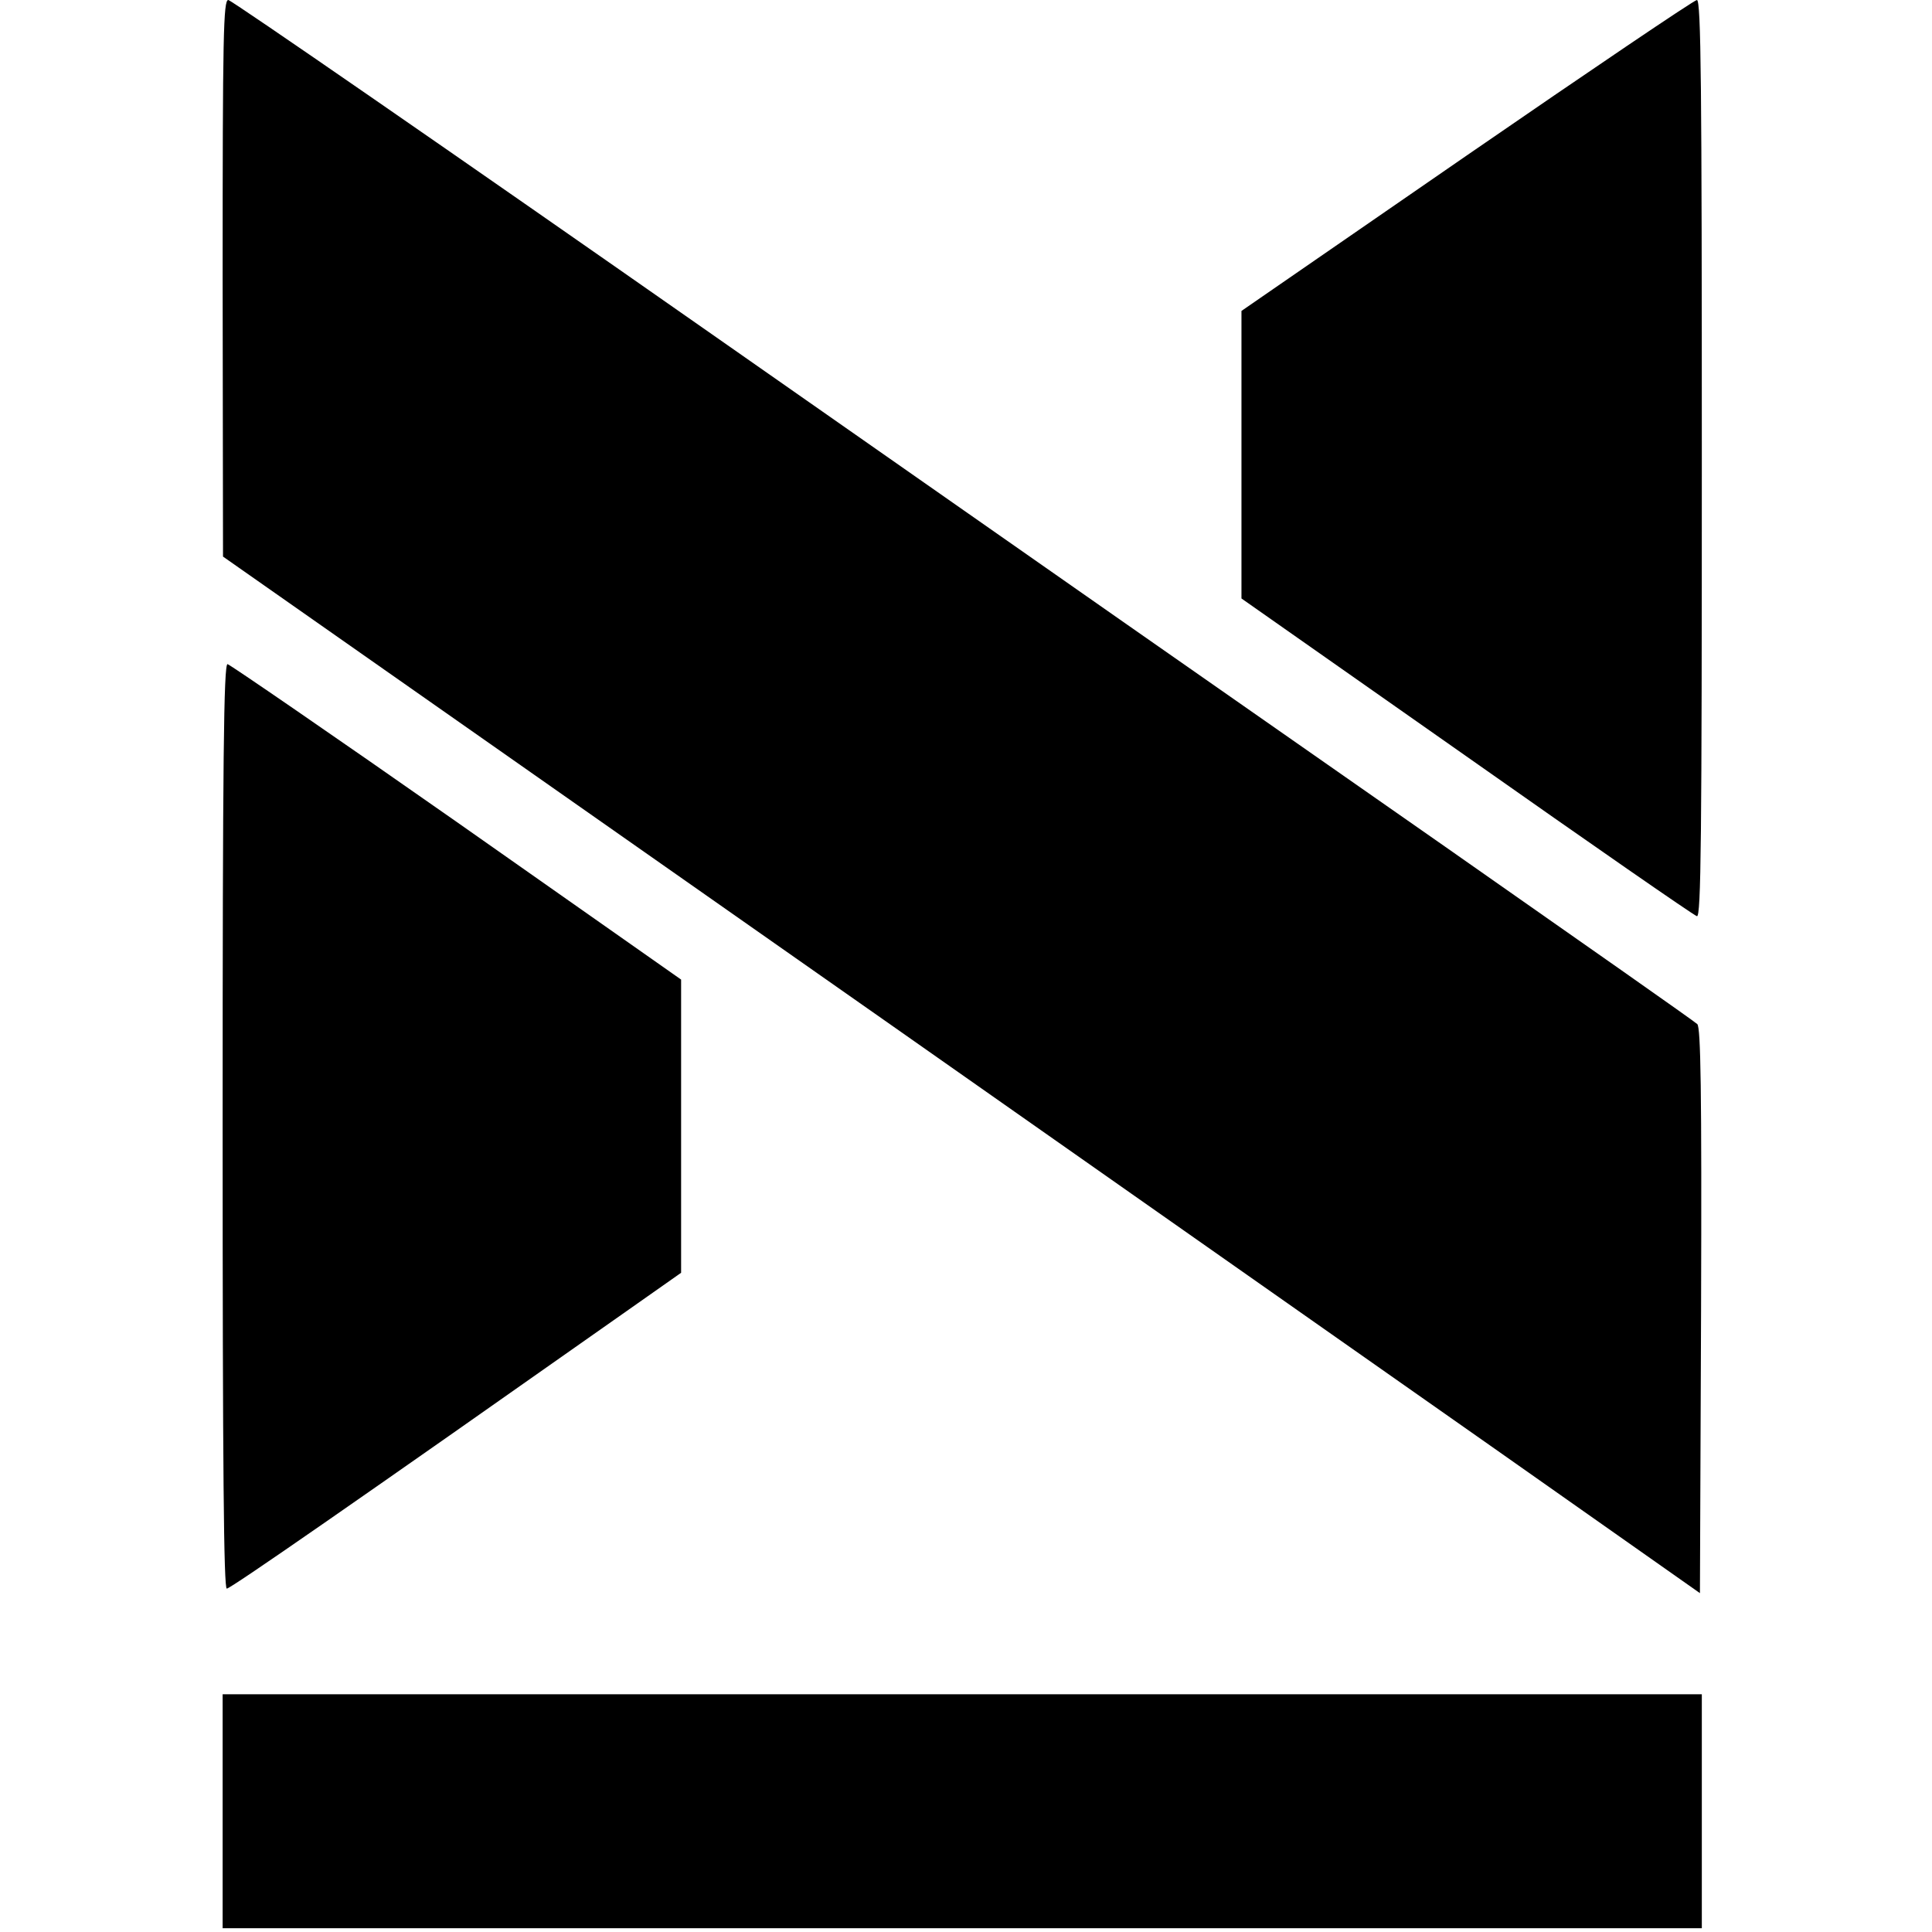
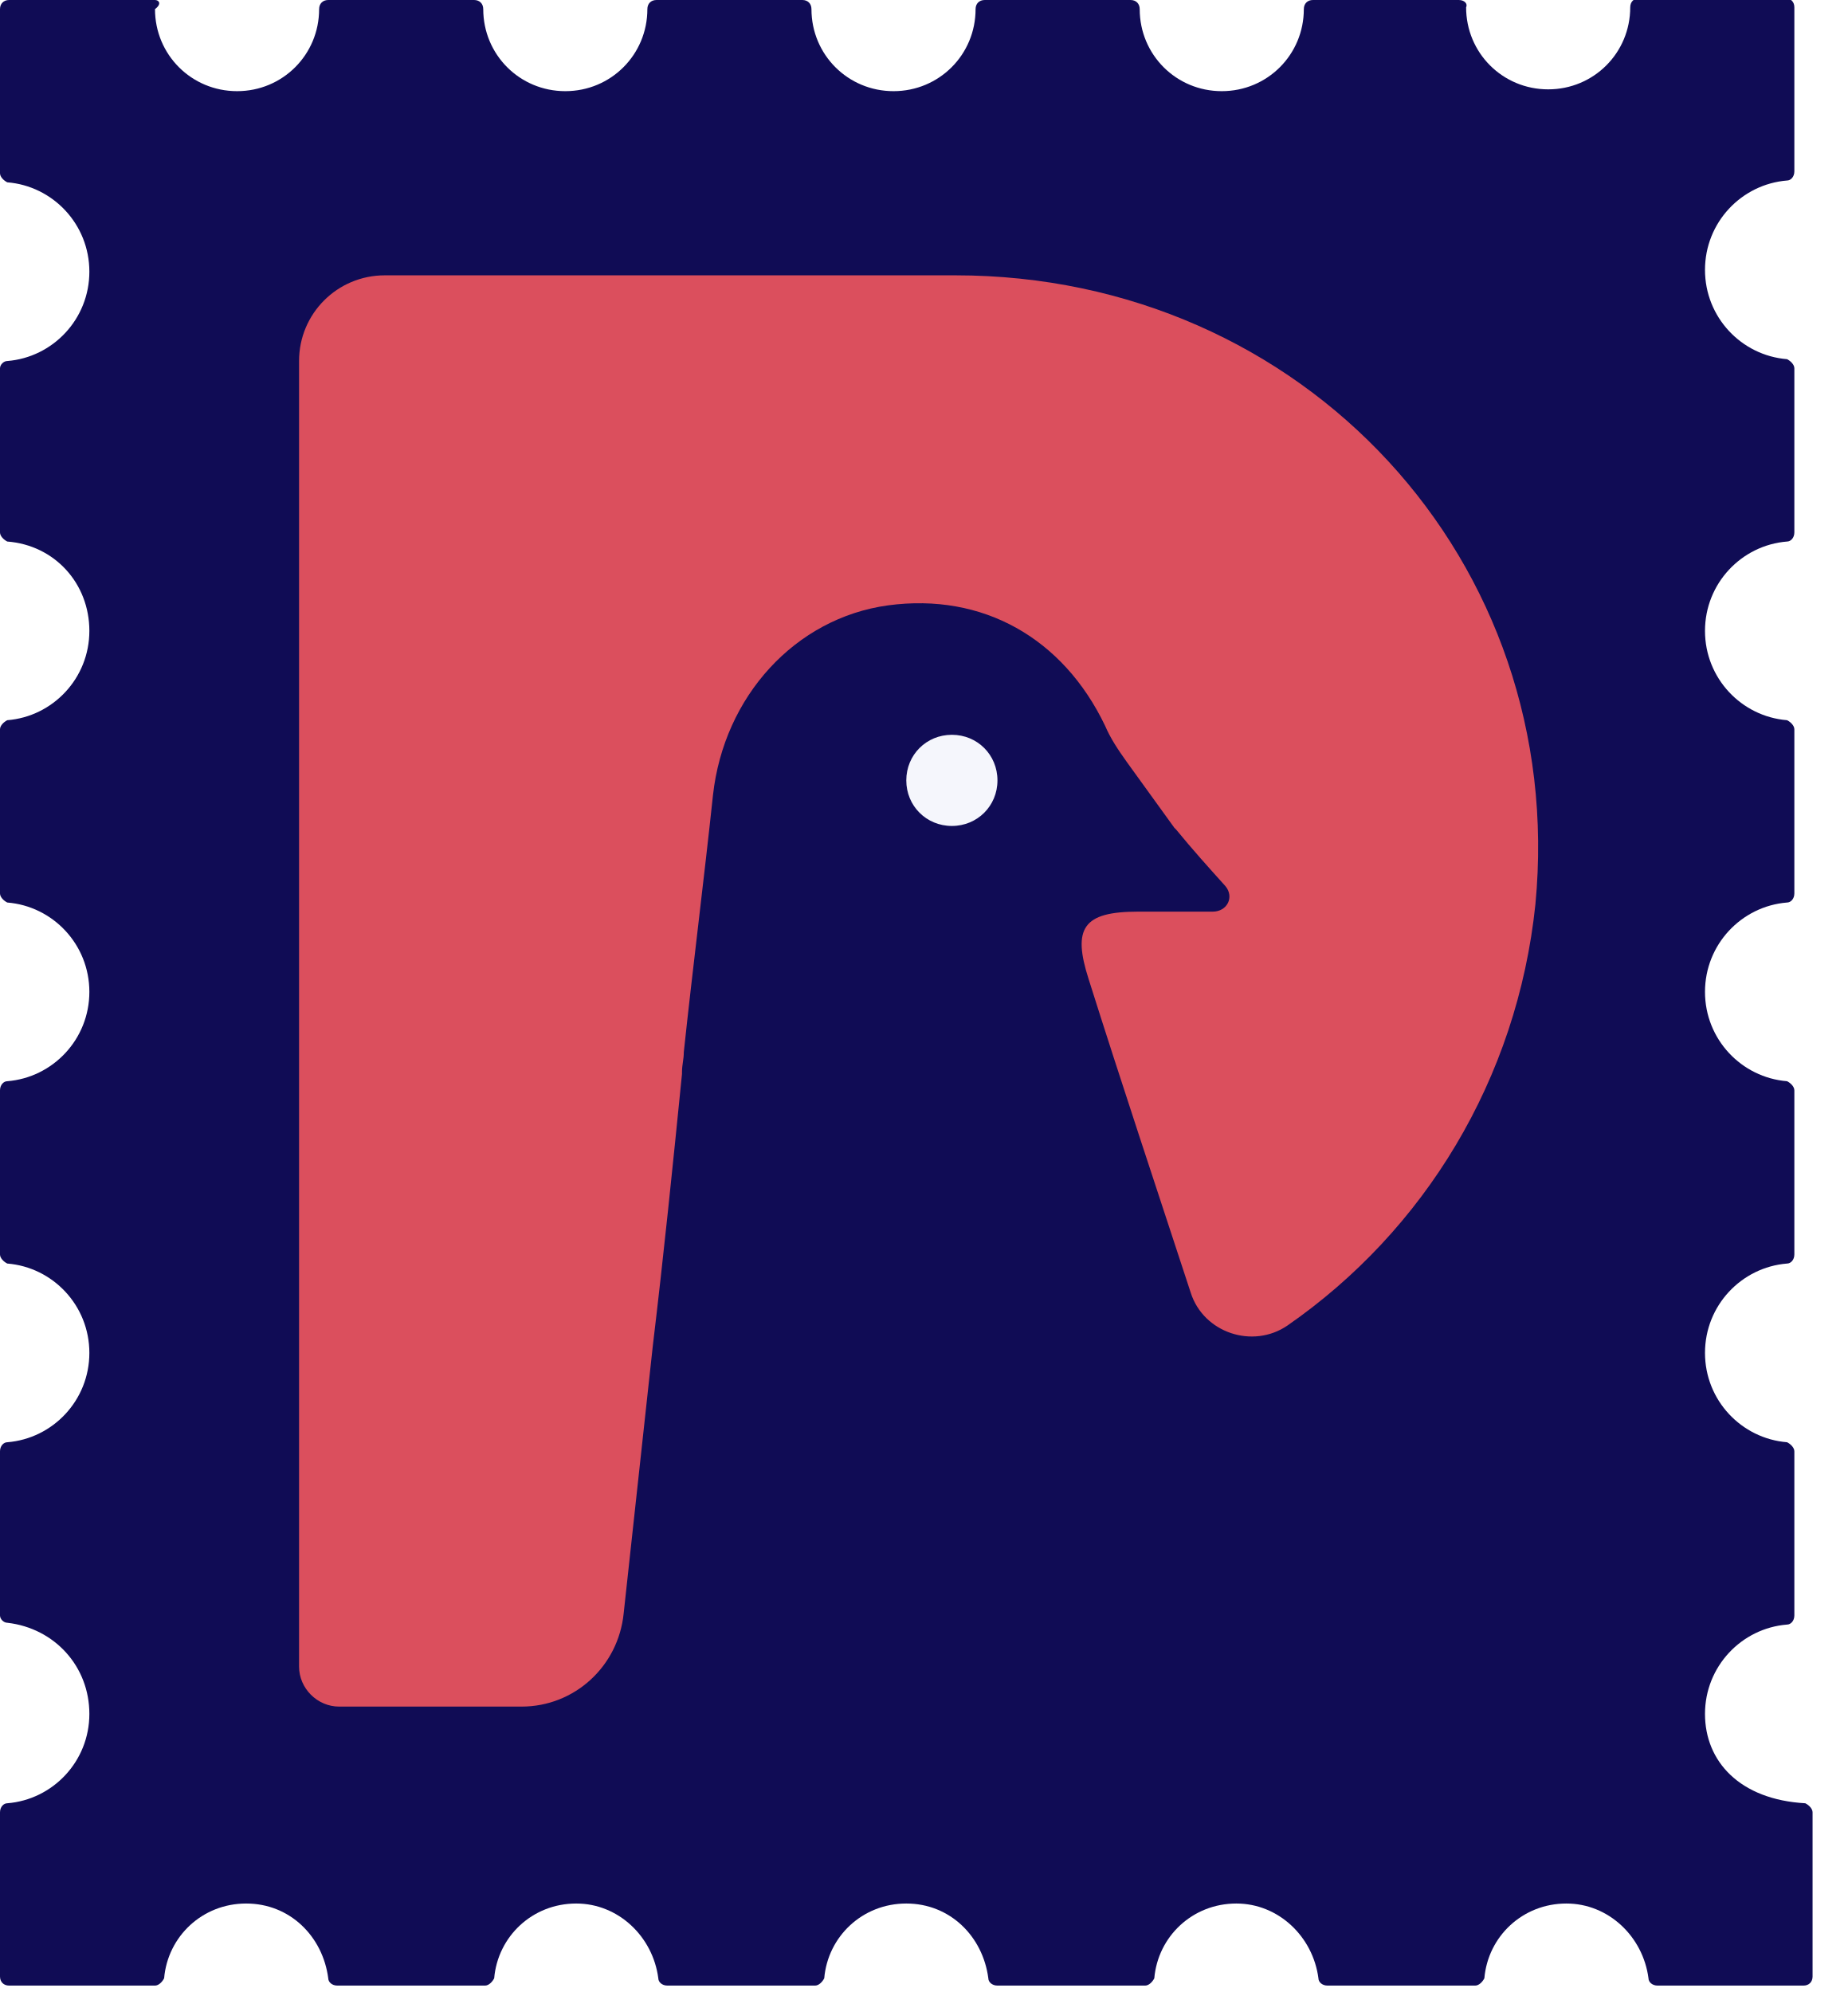
- <svg xmlns="http://www.w3.org/2000/svg" version="1.0" width="512pt" height="512pt" viewBox="0 0 512 512" preserveAspectRatio="xMidYMid meet">
-   <g transform="translate(0,512) scale(0.1,-0.1)" fill="#000000" stroke="none">
-     <path d="M590 4383 l1 -738 756 -530 c698 -489 1151 -807 2618 -1837 l540 -380 3 748 c2 590 -1 751 -10 760 -7 7 -308 218 -668 470 -360 251 -1230 859 -1933 1351 -702 491 -1284 893 -1292 893 -13 0 -15 -92 -15 -737z" />
-     <path d="M3887 4708 l-597 -412 0 -381 0 -381 597 -419 c328 -231 602 -421 610 -423 11 -3 13 204 13 1212 0 987 -2 1216 -13 1216 -7 0 -282 -186 -610 -412z" />
-     <path d="M590 2135 c0 -910 3 -1225 11 -1225 10 0 343 231 1049 728 l155 109 0 389 0 388 -595 418 c-327 229 -601 417 -607 418 -10 0 -13 -251 -13 -1225z" />
-     <path d="M590 320 l0 -310 1960 0 1960 0 0 310 0 310 -1960 0 -1960 0 0 -310z" />
-   </g>
+ <svg xmlns="http://www.w3.org/2000/svg" width="51" height="55" viewBox="0 0 51 55" fill="none">
+   <path d="M47.07 47.322C47.07 46.013 48.077 44.956 49.336 44.855C49.436 44.855 49.537 44.754 49.537 44.603V40.072C49.537 39.972 49.436 39.871 49.336 39.821C48.077 39.72 47.07 38.663 47.07 37.354C47.07 36.045 48.077 34.988 49.336 34.887C49.436 34.887 49.537 34.787 49.537 34.636V30.105C49.537 30.004 49.436 29.903 49.336 29.853C48.077 29.752 47.07 28.695 47.07 27.386C47.07 26.077 48.077 25.02 49.336 24.919C49.436 24.919 49.537 24.819 49.537 24.668V20.137C49.537 20.036 49.436 19.936 49.336 19.885C48.077 19.785 47.07 18.727 47.07 17.419C47.07 16.11 48.077 15.052 49.336 14.952C49.436 14.952 49.537 14.851 49.537 14.7V10.169C49.537 10.069 49.436 9.968 49.336 9.917C48.077 9.817 47.07 8.76 47.07 7.451C47.07 6.142 48.077 5.085 49.336 4.984C49.436 4.984 49.537 4.883 49.537 4.732V0.201C49.537 0.05 49.436 -0.05 49.285 -0.05H45.258C45.107 -0.05 45.006 0.05 45.006 0.201C45.006 1.46 43.999 2.467 42.741 2.467C41.482 2.467 40.475 1.46 40.475 0.201C40.526 0.101 40.425 4.93594e-05 40.274 4.93594e-05H36.246C36.095 4.93594e-05 35.995 0.101 35.995 0.252C35.995 1.51 34.988 2.517 33.729 2.517C32.471 2.517 31.464 1.51 31.464 0.252C31.464 0.101 31.363 4.93594e-05 31.212 4.93594e-05H27.185C27.034 4.93594e-05 26.933 0.101 26.933 0.252C26.933 1.51 25.926 2.517 24.668 2.517C23.409 2.517 22.402 1.51 22.402 0.252C22.402 0.101 22.302 4.93594e-05 22.151 4.93594e-05H18.123C17.972 4.93594e-05 17.872 0.101 17.872 0.252C17.872 1.51 16.865 2.517 15.606 2.517C14.348 2.517 13.341 1.51 13.341 0.252C13.341 0.101 13.24 4.93594e-05 13.089 4.93594e-05H9.062C8.911 4.93594e-05 8.81 0.101 8.81 0.252C8.81 1.51 7.803 2.517 6.545 2.517C5.286 2.517 4.279 1.51 4.279 0.252C4.48 0.101 4.38 4.93594e-05 4.279 4.93594e-05H0.252C0.101 4.93594e-05 0 0.101 0 0.252V4.783C0 4.883 0.101 4.984 0.201 5.034C1.46 5.135 2.467 6.192 2.467 7.501C2.467 8.81 1.46 9.867 0.201 9.968C0.101 9.968 0 10.069 0 10.169V14.7C0 14.801 0.101 14.901 0.201 14.952C1.51 15.052 2.467 16.11 2.467 17.419C2.467 18.727 1.46 19.785 0.201 19.885C0.101 19.936 0 20.036 0 20.137V24.668C0 24.768 0.101 24.869 0.201 24.919C1.46 25.02 2.467 26.077 2.467 27.386C2.467 28.695 1.46 29.752 0.201 29.853C0.101 29.853 0 29.954 0 30.105V34.636C0 34.736 0.101 34.837 0.201 34.887C1.46 34.988 2.467 36.045 2.467 37.354C2.467 38.663 1.46 39.72 0.201 39.821C0.101 39.821 0 39.922 0 40.072V44.603C0 44.704 0.101 44.805 0.201 44.805C1.51 44.956 2.467 46.013 2.467 47.322C2.467 48.631 1.46 49.688 0.201 49.789C0.101 49.789 0 49.889 0 50.04V54.571C0 54.722 0.101 54.823 0.252 54.823H4.279C4.38 54.823 4.48 54.722 4.531 54.621C4.631 53.464 5.588 52.557 6.796 52.557C8.004 52.557 8.911 53.464 9.062 54.621C9.062 54.722 9.162 54.823 9.313 54.823H13.391C13.492 54.823 13.592 54.722 13.643 54.621C13.743 53.464 14.7 52.557 15.908 52.557C17.066 52.557 18.023 53.464 18.174 54.621C18.174 54.722 18.274 54.823 18.425 54.823H22.503C22.604 54.823 22.704 54.722 22.755 54.621C22.855 53.464 23.812 52.557 25.02 52.557C26.228 52.557 27.134 53.464 27.285 54.621C27.285 54.722 27.386 54.823 27.537 54.823H31.615C31.716 54.823 31.816 54.722 31.867 54.621C31.967 53.464 32.924 52.557 34.132 52.557C35.29 52.557 36.246 53.464 36.398 54.621C36.398 54.722 36.498 54.823 36.649 54.823H40.727C40.828 54.823 40.928 54.722 40.979 54.621C41.079 53.464 42.036 52.557 43.244 52.557C44.402 52.557 45.358 53.464 45.51 54.621C45.51 54.722 45.61 54.823 45.761 54.823H49.789C49.94 54.823 50.04 54.722 50.04 54.571V50.04C50.04 49.94 49.94 49.839 49.839 49.789C48.027 49.688 47.07 48.631 47.07 47.322Z" fill="#100C55" />
+   <path d="M25.02 21.547C25.02 22.251 25.574 22.805 26.279 22.805C26.983 22.805 27.537 22.251 27.537 21.547C27.537 20.842 26.983 20.288 26.279 20.288C25.574 20.288 25.02 20.842 25.02 21.547Z" fill="#F5F6FC" />
+   <path d="M26.379 7.602H10.622C9.313 7.602 8.256 8.659 8.256 9.968V46.013C8.256 46.617 8.76 47.12 9.364 47.12H14.398C15.858 47.12 17.066 46.013 17.217 44.553L18.023 37.153C18.325 34.636 18.576 32.169 18.828 29.652V29.601C18.828 29.4 18.878 29.249 18.878 29.048C19.13 26.682 19.432 24.316 19.684 21.949C19.986 19.231 21.949 17.066 24.517 16.714C27.134 16.361 29.349 17.62 30.507 20.036C30.658 20.389 30.86 20.691 31.111 21.043L32.42 22.855L32.471 22.906C32.924 23.46 33.377 23.963 33.83 24.466C34.082 24.768 33.88 25.171 33.478 25.171C32.773 25.171 32.118 25.171 31.414 25.171C29.903 25.171 29.601 25.624 30.054 27.034C30.96 29.904 31.917 32.773 32.873 35.693C33.226 36.8 34.585 37.253 35.542 36.599C39.317 33.981 41.885 29.803 42.388 24.97C43.294 15.506 35.995 7.602 26.379 7.602Z" fill="#DB4F5D" />
</svg>
